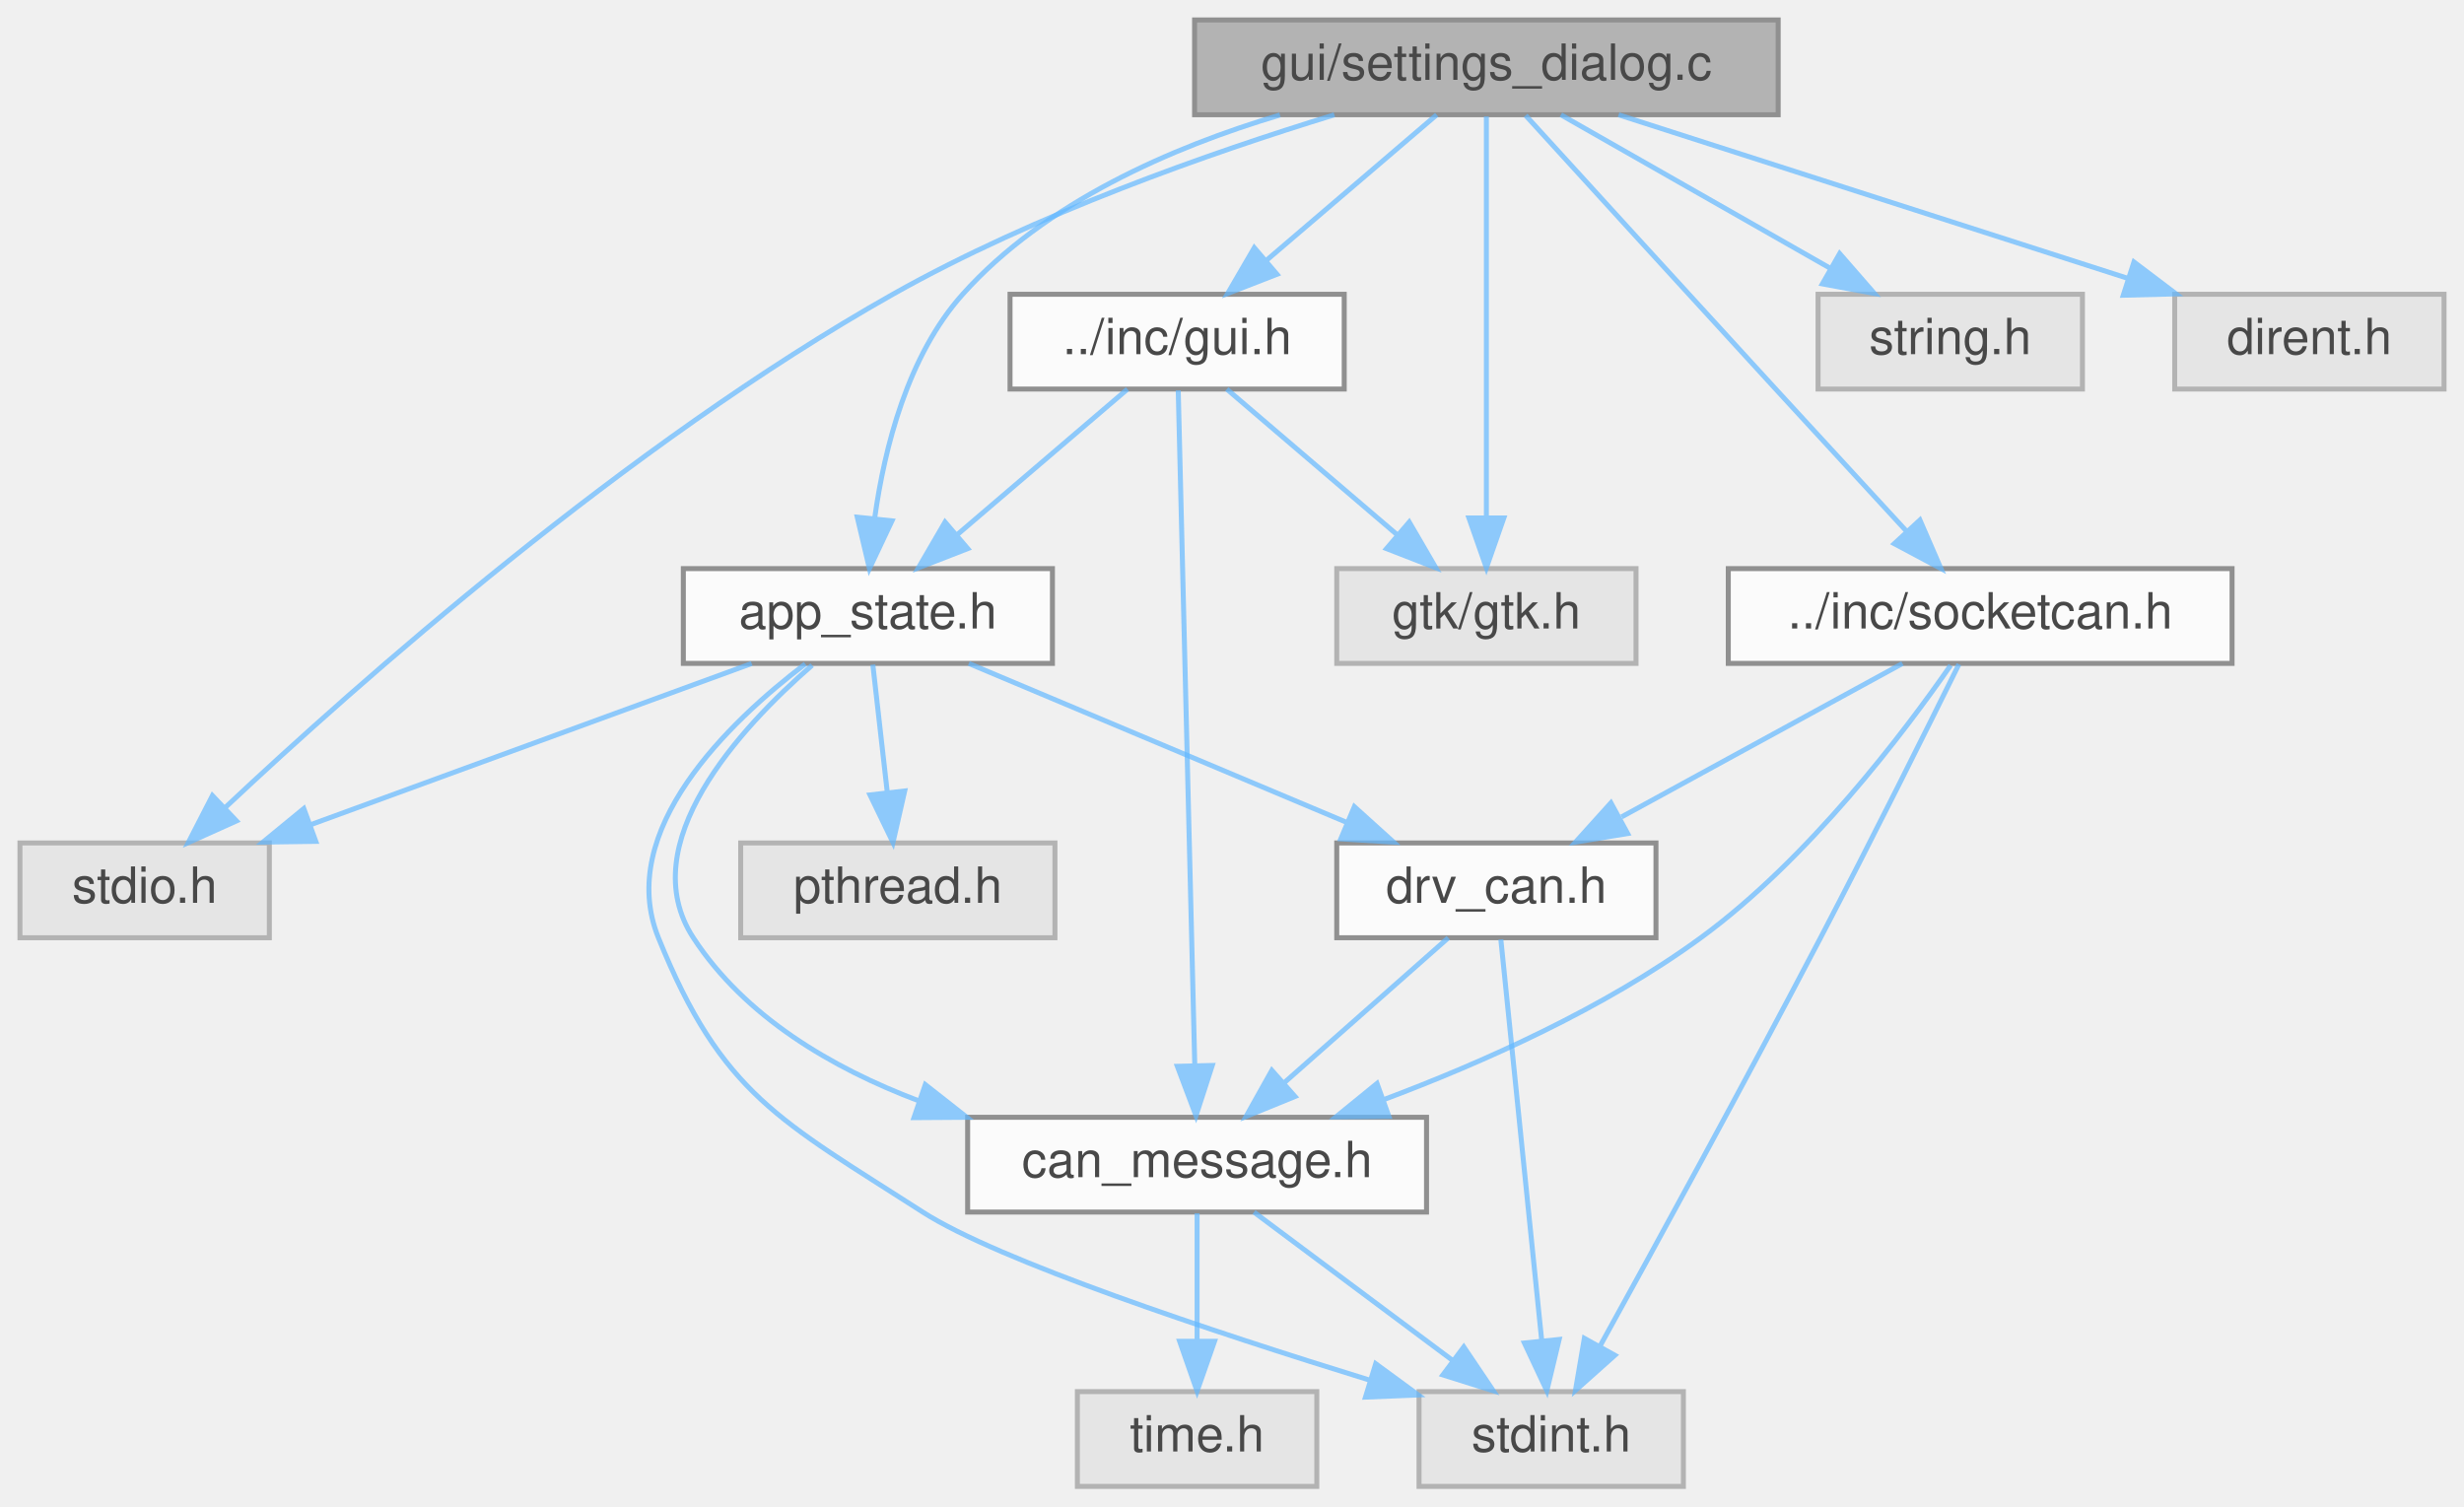
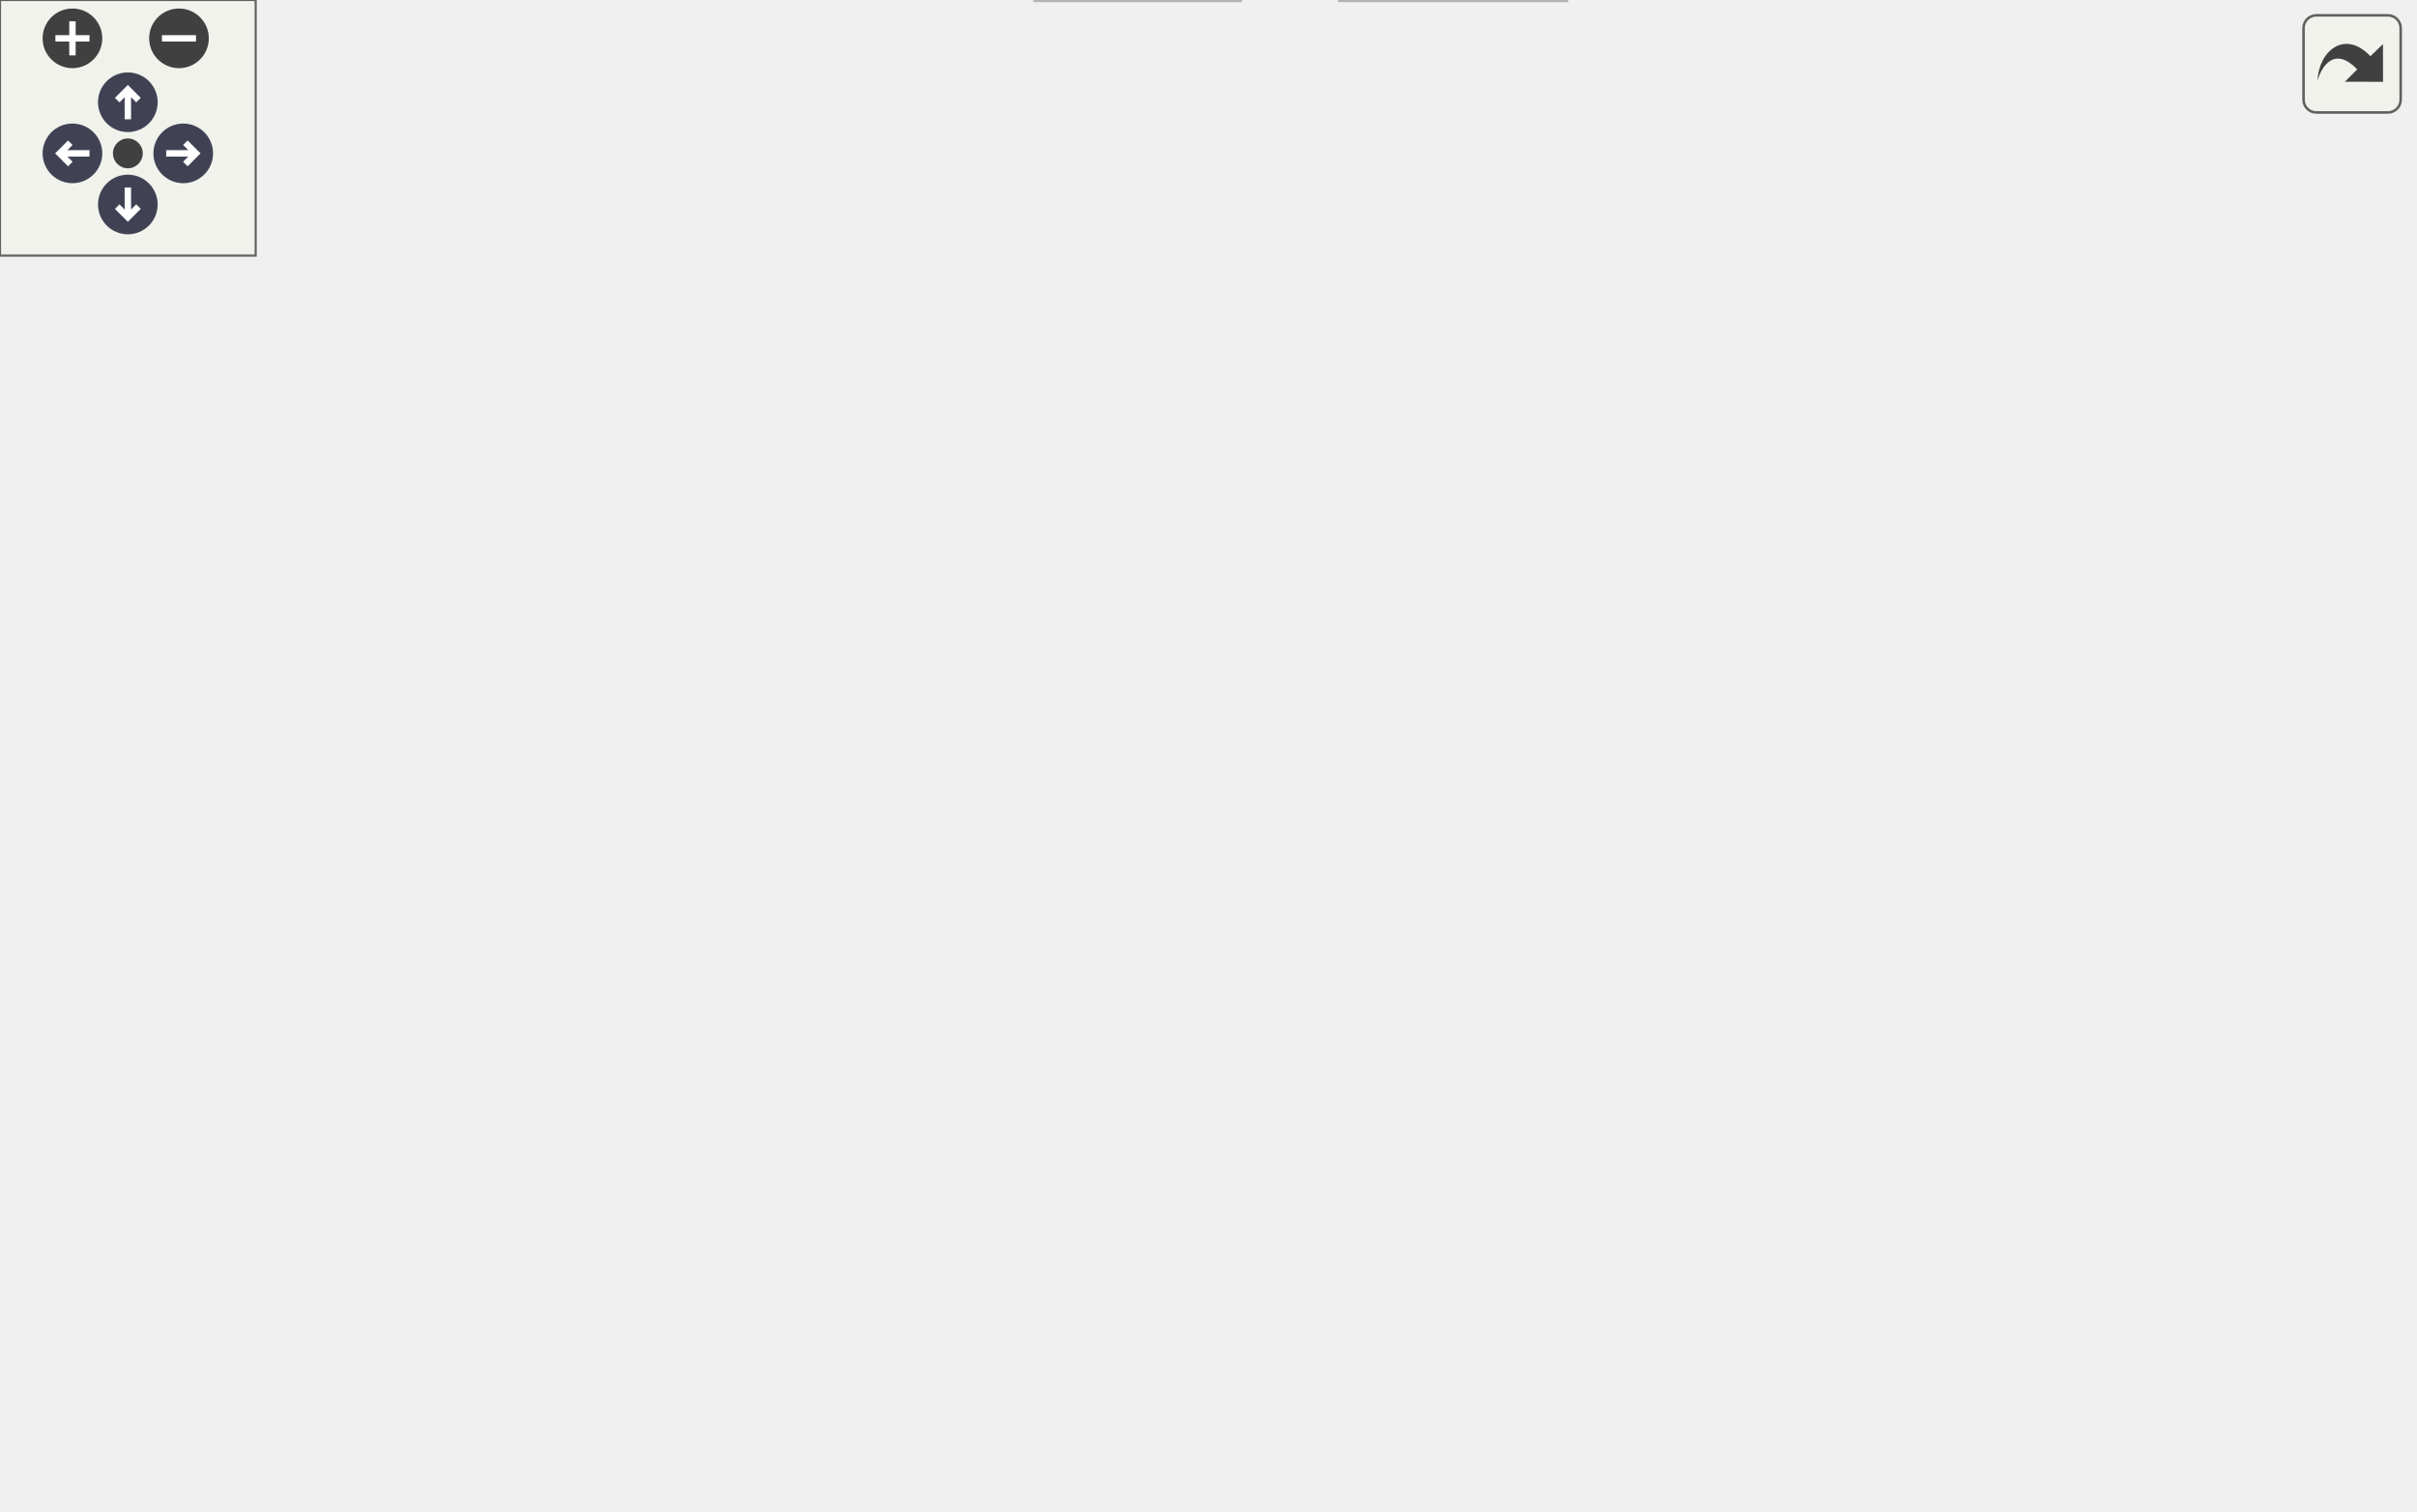
- <svg xmlns="http://www.w3.org/2000/svg" xmlns:xlink="http://www.w3.org/1999/xlink" width="494pt" height="302pt" viewBox="0.00 0.00 494.00 302.00">
-   <svg id="main" version="1.1" xml:space="preserve">
-     <style type="text/css">
+ <svg xmlns="http://www.w3.org/2000/svg" xmlns:xlink="http://www.w3.org/1999/xlink" id="main" version="1.1" xml:space="preserve">
+   <style type="text/css">
.node, .edge {opacity: 0.7;}
.node.selected, .edge.selected {opacity: 1;}
.edge:hover path { stroke: red; }
.edge:hover polygon { stroke: red; fill: red; }
</style>
-     <svg id="graph" class="graph">
-       <g id="graph0" class="graph" transform="scale(1 1) rotate(0) translate(4 298)">
-         <g id="Node000001" class="node">
-           <g id="a_Node000001">
-             <a xlink:title="Modal CAN connection-settings dialog.">
-               <polygon fill="#999999" stroke="#666666" points="352.5,-294 235.5,-294 235.5,-275 352.5,-275 352.5,-294" />
-               <text text-anchor="middle" x="294" y="-282" font-family="Helvetica,sans-Serif" font-size="10.00">gui/settings_dialog.c</text>
-             </a>
-           </g>
-         </g>
-         <g id="Node000002" class="node">
-           <g id="a_Node000002">
-             <a xlink:title=" ">
-               <polygon fill="#e0e0e0" stroke="#999999" points="50,-129 0,-129 0,-110 50,-110 50,-129" />
-               <text text-anchor="middle" x="25" y="-117" font-family="Helvetica,sans-Serif" font-size="10.00">stdio.h</text>
-             </a>
-           </g>
-         </g>
-         <g id="edge1_Node000001_Node000002" class="edge">
-           <g id="a_edge1_Node000001_Node000002">
-             <a xlink:title=" ">
-               <path fill="none" stroke="#63b8ff" d="M263.52,-274.98C238.77,-267.4 203.44,-255.03 175,-239 121.78,-209 67.54,-160.88 41.26,-136.2" />
-               <polygon fill="#63b8ff" stroke="#63b8ff" points="43.41,-133.42 33.75,-129.07 38.59,-138.49 43.41,-133.42" />
-             </a>
-           </g>
-         </g>
-         <g id="Node000003" class="node">
-           <g id="a_Node000003">
-             <a xlink:title=" ">
-               <polygon fill="#e0e0e0" stroke="#999999" points="413.5,-239 360.5,-239 360.5,-220 413.5,-220 413.5,-239" />
-               <text text-anchor="middle" x="387" y="-227" font-family="Helvetica,sans-Serif" font-size="10.00">string.h</text>
-             </a>
-           </g>
-         </g>
-         <g id="edge2_Node000001_Node000003" class="edge">
-           <g id="a_edge2_Node000001_Node000003">
-             <a xlink:title=" ">
-               <path fill="none" stroke="#63b8ff" d="M308.94,-274.98C323.5,-266.69 345.87,-253.94 362.93,-244.22" />
-               <polygon fill="#63b8ff" stroke="#63b8ff" points="364.83,-247.16 371.79,-239.17 361.36,-241.08 364.83,-247.16" />
-             </a>
-           </g>
-         </g>
-         <g id="Node000004" class="node">
-           <g id="a_Node000004">
-             <a xlink:title=" ">
-               <polygon fill="#e0e0e0" stroke="#999999" points="486,-239 432,-239 432,-220 486,-220 486,-239" />
-               <text text-anchor="middle" x="459" y="-227" font-family="Helvetica,sans-Serif" font-size="10.00">dirent.h</text>
-             </a>
-           </g>
-         </g>
-         <g id="edge3_Node000001_Node000004" class="edge">
-           <g id="a_edge3_Node000001_Node000004">
-             <a xlink:title=" ">
-               <path fill="none" stroke="#63b8ff" d="M320.51,-274.98C348.21,-266.09 391.86,-252.07 422.74,-242.15" />
-               <polygon fill="#63b8ff" stroke="#63b8ff" points="423.83,-245.47 432.28,-239.08 421.69,-238.81 423.83,-245.47" />
-             </a>
-           </g>
-         </g>
-         <g id="Node000005" class="node">
-           <g id="a_Node000005">
-             <a xlink:title=" ">
-               <polygon fill="#e0e0e0" stroke="#999999" points="324,-184 264,-184 264,-165 324,-165 324,-184" />
-               <text text-anchor="middle" x="294" y="-172" font-family="Helvetica,sans-Serif" font-size="10.00">gtk/gtk.h</text>
-             </a>
-           </g>
-         </g>
-         <g id="edge4_Node000001_Node000005" class="edge">
-           <g id="a_edge4_Node000001_Node000005">
-             <a xlink:title=" ">
-               <path fill="none" stroke="#63b8ff" d="M294,-274.66C294,-257.17 294,-217.8 294,-194.27" />
-               <polygon fill="#63b8ff" stroke="#63b8ff" points="297.5,-194.16 294,-184.16 290.5,-194.16 297.5,-194.16" />
-             </a>
-           </g>
-         </g>
-         <g id="Node000006" class="node">
-           <g id="a_Node000006">
-             <a xlink:href="gui_8h.html" target="_top" xlink:title="GTK GUI widget registry and the application's GUI/thread API.">
-               <polygon fill="white" stroke="#666666" points="265.5,-239 198.5,-239 198.5,-220 265.5,-220 265.5,-239" />
-               <text text-anchor="middle" x="232" y="-227" font-family="Helvetica,sans-Serif" font-size="10.00">../inc/gui.h</text>
-             </a>
-           </g>
-         </g>
-         <g id="edge5_Node000001_Node000006" class="edge">
-           <g id="a_edge5_Node000001_Node000006">
-             <a xlink:title=" ">
-               <path fill="none" stroke="#63b8ff" d="M284.04,-274.98C274.87,-267.15 261.06,-255.34 249.97,-245.86" />
-               <polygon fill="#63b8ff" stroke="#63b8ff" points="252.02,-243.01 242.14,-239.17 247.47,-248.33 252.02,-243.01" />
-             </a>
-           </g>
-         </g>
-         <g id="Node000010" class="node">
-           <g id="a_Node000010">
-             <a xlink:href="app__state_8h.html" target="_top" xlink:title="Global application state shared across the GUI and worker threads.">
-               <polygon fill="white" stroke="#666666" points="207,-184 133,-184 133,-165 207,-165 207,-184" />
-               <text text-anchor="middle" x="170" y="-172" font-family="Helvetica,sans-Serif" font-size="10.00">app_state.h</text>
-             </a>
-           </g>
-         </g>
-         <g id="edge18_Node000001_Node000010" class="edge">
-           <g id="a_edge18_Node000001_Node000010">
-             <a xlink:title=" ">
-               <path fill="none" stroke="#63b8ff" d="M252.62,-274.95C230.93,-268.48 205.51,-257.44 189,-239 177.96,-226.68 173.33,-208.17 171.39,-194.31" />
-               <polygon fill="#63b8ff" stroke="#63b8ff" points="174.83,-193.58 170.31,-184 167.87,-194.31 174.83,-193.58" />
-             </a>
-           </g>
-         </g>
-         <g id="Node000013" class="node">
-           <g id="a_Node000013">
-             <a xlink:href="socketcan_8h.html" target="_top" xlink:title="SocketCAN back-end interface (Linux PF_CAN / SOCK_RAW).">
-               <polygon fill="white" stroke="#666666" points="443.5,-184 342.5,-184 342.5,-165 443.5,-165 443.5,-184" />
-               <text text-anchor="middle" x="393" y="-172" font-family="Helvetica,sans-Serif" font-size="10.00">../inc/socketcan.h</text>
-             </a>
-           </g>
-         </g>
-         <g id="edge19_Node000001_Node000013" class="edge">
-           <g id="a_edge19_Node000001_Node000013">
-             <a xlink:title=" ">
-               <path fill="none" stroke="#63b8ff" d="M301.87,-274.86C313.01,-262.63 334.03,-239.58 352,-220 360.72,-210.5 370.5,-199.87 378.33,-191.39" />
-               <polygon fill="#63b8ff" stroke="#63b8ff" points="380.92,-193.74 385.13,-184.02 375.78,-189 380.92,-193.74" />
-             </a>
-           </g>
-         </g>
-         <g id="edge6_Node000006_Node000005" class="edge">
-           <g id="a_edge6_Node000006_Node000005">
-             <a xlink:title=" ">
-               <path fill="none" stroke="#63b8ff" d="M241.96,-219.98C251.13,-212.15 264.94,-200.34 276.03,-190.86" />
-               <polygon fill="#63b8ff" stroke="#63b8ff" points="278.53,-193.33 283.86,-184.17 273.98,-188.01 278.53,-193.33" />
-             </a>
-           </g>
-         </g>
-         <g id="Node000007" class="node">
-           <g id="a_Node000007">
-             <a xlink:href="can__message_8h.html" target="_top" xlink:title="Hardware-independent CAN/CAN FD message and statistics data types.">
-               <polygon fill="white" stroke="#666666" points="282,-74 190,-74 190,-55 282,-55 282,-74" />
-               <text text-anchor="middle" x="236" y="-62" font-family="Helvetica,sans-Serif" font-size="10.00">can_message.h</text>
-             </a>
-           </g>
-         </g>
-         <g id="edge7_Node000006_Node000007" class="edge">
-           <g id="a_edge7_Node000006_Node000007">
-             <a xlink:title=" ">
-               <path fill="none" stroke="#63b8ff" d="M232.22,-219.74C232.84,-194.31 234.66,-120.08 235.53,-84.69" />
-               <polygon fill="#63b8ff" stroke="#63b8ff" points="239.04,-84.39 235.78,-74.31 232.04,-84.22 239.04,-84.39" />
-             </a>
-           </g>
-         </g>
-         <g id="edge10_Node000006_Node000010" class="edge">
-           <g id="a_edge10_Node000006_Node000010">
-             <a xlink:title=" ">
-               <path fill="none" stroke="#63b8ff" d="M222.04,-219.98C212.87,-212.15 199.06,-200.34 187.97,-190.86" />
-               <polygon fill="#63b8ff" stroke="#63b8ff" points="190.02,-188.01 180.14,-184.17 185.47,-193.33 190.02,-188.01" />
-             </a>
-           </g>
-         </g>
-         <g id="Node000008" class="node">
-           <g id="a_Node000008">
-             <a xlink:title=" ">
-               <polygon fill="#e0e0e0" stroke="#999999" points="333.5,-19 280.5,-19 280.5,0 333.5,0 333.5,-19" />
-               <text text-anchor="middle" x="307" y="-7" font-family="Helvetica,sans-Serif" font-size="10.00">stdint.h</text>
-             </a>
-           </g>
-         </g>
-         <g id="edge8_Node000007_Node000008" class="edge">
-           <g id="a_edge8_Node000007_Node000008">
-             <a xlink:title=" ">
-               <path fill="none" stroke="#63b8ff" d="M247.41,-54.98C258.11,-47 274.34,-34.88 287.16,-25.31" />
-               <polygon fill="#63b8ff" stroke="#63b8ff" points="289.47,-27.96 295.39,-19.17 285.28,-22.35 289.47,-27.96" />
-             </a>
-           </g>
-         </g>
-         <g id="Node000009" class="node">
-           <g id="a_Node000009">
-             <a xlink:title=" ">
-               <polygon fill="#e0e0e0" stroke="#999999" points="260,-19 212,-19 212,0 260,0 260,-19" />
-               <text text-anchor="middle" x="236" y="-7" font-family="Helvetica,sans-Serif" font-size="10.00">time.h</text>
-             </a>
-           </g>
-         </g>
-         <g id="edge9_Node000007_Node000009" class="edge">
-           <g id="a_edge9_Node000007_Node000009">
-             <a xlink:title=" ">
-               <path fill="none" stroke="#63b8ff" d="M236,-54.75C236,-47.8 236,-37.85 236,-29.13" />
-               <polygon fill="#63b8ff" stroke="#63b8ff" points="239.5,-29.09 236,-19.09 232.5,-29.09 239.5,-29.09" />
-             </a>
-           </g>
-         </g>
-         <g id="edge13_Node000010_Node000002" class="edge">
-           <g id="a_edge13_Node000010_Node000002">
-             <a xlink:title=" ">
-               <path fill="none" stroke="#63b8ff" d="M146.7,-164.98C122.75,-156.23 85.22,-142.51 58.17,-132.62" />
-               <polygon fill="#63b8ff" stroke="#63b8ff" points="59.31,-129.32 48.72,-129.17 56.91,-135.89 59.31,-129.32" />
-             </a>
-           </g>
-         </g>
-         <g id="edge14_Node000010_Node000007" class="edge">
-           <g id="a_edge14_Node000010_Node000007">
-             <a xlink:title=" ">
-               <path fill="none" stroke="#63b8ff" d="M158.82,-164.63C144.46,-152.14 122.76,-128.77 135,-110 145.33,-94.16 162.72,-83.91 180.17,-77.31" />
-               <polygon fill="#63b8ff" stroke="#63b8ff" points="181.51,-80.55 189.84,-74 179.24,-73.93 181.51,-80.55" />
-             </a>
-           </g>
-         </g>
-         <g id="edge12_Node000010_Node000008" class="edge">
-           <g id="a_edge12_Node000010_Node000008">
-             <a xlink:title=" ">
-               <path fill="none" stroke="#63b8ff" d="M157.45,-164.89C142.15,-153.25 119.35,-131.45 128,-110 140.7,-78.52 152.45,-73.37 181,-55 196.1,-45.29 238.98,-31.06 270.55,-21.32" />
-               <polygon fill="#63b8ff" stroke="#63b8ff" points="271.81,-24.59 280.35,-18.33 269.76,-17.9 271.81,-24.59" />
-             </a>
-           </g>
-         </g>
-         <g id="Node000011" class="node">
-           <g id="a_Node000011">
-             <a xlink:title=" ">
-               <polygon fill="#e0e0e0" stroke="#999999" points="207.5,-129 144.5,-129 144.5,-110 207.5,-110 207.5,-129" />
-               <text text-anchor="middle" x="176" y="-117" font-family="Helvetica,sans-Serif" font-size="10.00">pthread.h</text>
-             </a>
-           </g>
-         </g>
-         <g id="edge11_Node000010_Node000011" class="edge">
-           <g id="a_edge11_Node000010_Node000011">
-             <a xlink:title=" ">
-               <path fill="none" stroke="#63b8ff" d="M170.99,-164.75C171.78,-157.8 172.9,-147.85 173.89,-139.13" />
-               <polygon fill="#63b8ff" stroke="#63b8ff" points="177.38,-139.42 175.03,-129.09 170.42,-138.63 177.38,-139.42" />
-             </a>
-           </g>
-         </g>
-         <g id="Node000012" class="node">
-           <g id="a_Node000012">
-             <a xlink:href="drv__can_8h.html" target="_top" xlink:title="Generic CAN driver abstraction (vtable) and thin wrapper API.">
-               <polygon fill="white" stroke="#666666" points="328,-129 264,-129 264,-110 328,-110 328,-129" />
-               <text text-anchor="middle" x="296" y="-117" font-family="Helvetica,sans-Serif" font-size="10.00">drv_can.h</text>
-             </a>
-           </g>
-         </g>
-         <g id="edge15_Node000010_Node000012" class="edge">
-           <g id="a_edge15_Node000010_Node000012">
-             <a xlink:title=" ">
-               <path fill="none" stroke="#63b8ff" d="M190.24,-164.98C210.7,-156.38 242.53,-142.99 265.93,-133.15" />
-               <polygon fill="#63b8ff" stroke="#63b8ff" points="267.53,-136.27 275.39,-129.17 264.81,-129.82 267.53,-136.27" />
-             </a>
-           </g>
-         </g>
-         <g id="edge17_Node000012_Node000007" class="edge">
-           <g id="a_edge17_Node000012_Node000007">
-             <a xlink:title=" ">
-               <path fill="none" stroke="#63b8ff" d="M286.36,-109.98C277.49,-102.15 264.13,-90.34 253.39,-80.86" />
-               <polygon fill="#63b8ff" stroke="#63b8ff" points="255.63,-78.17 245.82,-74.17 250.99,-83.41 255.63,-78.17" />
-             </a>
-           </g>
-         </g>
-         <g id="edge16_Node000012_Node000008" class="edge">
-           <g id="a_edge16_Node000012_Node000008">
-             <a xlink:title=" ">
-               <path fill="none" stroke="#63b8ff" d="M296.9,-109.66C298.68,-92.17 302.69,-52.8 305.09,-29.27" />
-               <polygon fill="#63b8ff" stroke="#63b8ff" points="308.59,-29.46 306.12,-19.16 301.62,-28.75 308.59,-29.46" />
-             </a>
-           </g>
-         </g>
-         <g id="edge21_Node000013_Node000007" class="edge">
-           <g id="a_edge21_Node000013_Node000007">
-             <a xlink:title=" ">
-               <path fill="none" stroke="#63b8ff" d="M387.08,-164.61C377.79,-151.23 358.59,-125.79 337,-110 317.73,-95.9 293.29,-84.99 273.28,-77.49" />
-               <polygon fill="#63b8ff" stroke="#63b8ff" points="274.45,-74.19 263.85,-74.09 272.07,-80.78 274.45,-74.19" />
-             </a>
-           </g>
-         </g>
-         <g id="edge20_Node000013_Node000008" class="edge">
-           <g id="a_edge20_Node000013_Node000008">
-             <a xlink:title=" ">
-               <path fill="none" stroke="#63b8ff" d="M388.74,-164.83C382.68,-152.56 371.19,-129.47 361,-110 345.88,-81.1 327.67,-47.85 316.73,-28.04" />
-               <polygon fill="#63b8ff" stroke="#63b8ff" points="319.76,-26.29 311.86,-19.24 313.64,-29.68 319.76,-26.29" />
-             </a>
-           </g>
-         </g>
-         <g id="edge22_Node000013_Node000012" class="edge">
-           <g id="a_edge22_Node000013_Node000012">
-             <a xlink:title=" ">
-               <path fill="none" stroke="#63b8ff" d="M377.42,-164.98C362.23,-156.69 338.9,-143.94 321.1,-134.22" />
-               <polygon fill="#63b8ff" stroke="#63b8ff" points="322.32,-130.89 311.87,-129.17 318.97,-137.04 322.32,-130.89" />
-             </a>
-           </g>
-         </g>
-       </g>
-     </svg>
+   <defs>
+     <circle id="rim" cx="0" cy="0" r="7" />
+     <circle id="rim2" cx="0" cy="0" r="3.5" />
+     <g id="zoomPlus">
+       <use xlink:href="#rim" fill="#404040">
+         <set attributeName="fill" to="#808080" begin="zoomplus.mouseover" end="zoomplus.mouseout" />
+       </use>
+       <path d="M-4,0h8M0,-4v8" fill="none" stroke="white" stroke-width="1.5" pointer-events="none" />
+     </g>
+     <g id="zoomMin">
+       <use xlink:href="#rim" fill="#404040">
+         <set attributeName="fill" to="#808080" begin="zoomminus.mouseover" end="zoomminus.mouseout" />
+       </use>
+       <path d="M-4,0h8" fill="none" stroke="white" stroke-width="1.5" pointer-events="none" />
+     </g>
+     <g id="arrowUp" transform="translate(30 24)">
+       <use xlink:href="#rim" />
+       <path pointer-events="none" fill="none" stroke="white" stroke-width="1.5" d="M0,-3.0v7 M-2.5,-0.5L0,-3.0L2.5,-0.5" />
+     </g>
+     <g id="arrowRight" transform="rotate(90) translate(36 -43)">
+       <use xlink:href="#rim" />
+       <path pointer-events="none" fill="none" stroke="white" stroke-width="1.5" d="M0,-3.0v7 M-2.5,-0.5L0,-3.0L2.5,-0.5" />
+     </g>
+     <g id="arrowDown" transform="rotate(180) translate(-30 -48)">
+       <use xlink:href="#rim" />
+       <path pointer-events="none" fill="none" stroke="white" stroke-width="1.5" d="M0,-3.0v7 M-2.5,-0.5L0,-3.0L2.5,-0.5" />
+     </g>
+     <g id="arrowLeft" transform="rotate(270) translate(-36 17)">
+       <use xlink:href="#rim" />
+       <path pointer-events="none" fill="none" stroke="white" stroke-width="1.5" d="M0,-3.0v7 M-2.5,-0.5L0,-3.0L2.5,-0.5" />
+     </g>
+     <g id="resetDef">
+       <use xlink:href="#rim2" fill="#404040">
+         <set attributeName="fill" to="#808080" begin="reset.mouseover" end="reset.mouseout" />
+       </use>
+     </g>
+   </defs>
+   <svg id="graph" class="graph">
+     <g id="viewport">
+       <g id="Node000001" class="node">
+         <g id="a_Node000001">
+           <a xlink:title="Modal CAN connection-settings dialog.">
+             <polygon fill="#999999" stroke="#666666" points="408.5,-294 291.5,-294 291.5,-275 408.5,-275 408.5,-294" />
+             <text text-anchor="middle" x="350" y="-282" font-family="Helvetica,sans-Serif" font-size="10.00">gui/settings_dialog.c</text>
+           </a>
+         </g>
+       </g>
+       <g id="Node000002" class="node">
+         <g id="a_Node000002">
+           <a xlink:title=" ">
+             <polygon fill="#e0e0e0" stroke="#999999" points="50,-129 0,-129 0,-110 50,-110 50,-129" />
+             <text text-anchor="middle" x="25" y="-117" font-family="Helvetica,sans-Serif" font-size="10.00">stdio.h</text>
+           </a>
+         </g>
+       </g>
+       <g id="edge1_Node000001_Node000002" class="edge">
+         <g id="a_edge1_Node000001_Node000002">
+           <a xlink:title=" ">
+             <path fill="none" stroke="#63b8ff" d="M329.62,-274.94C308.61,-266.07 274.93,-251.76 246,-239 191.95,-215.16 176.95,-212.12 125,-184 96.61,-168.63 65.44,-148.24 45.57,-134.76" />
+             <polygon fill="#63b8ff" stroke="#63b8ff" points="47.52,-131.85 37.29,-129.09 43.57,-137.63 47.52,-131.85" />
+           </a>
+         </g>
+       </g>
+       <g id="Node000003" class="node">
+         <g id="a_Node000003">
+           <a xlink:title=" ">
+             <polygon fill="#e0e0e0" stroke="#999999" points="493.5,-239 440.5,-239 440.5,-220 493.5,-220 493.5,-239" />
+             <text text-anchor="middle" x="467" y="-227" font-family="Helvetica,sans-Serif" font-size="10.00">string.h</text>
+           </a>
+         </g>
+       </g>
+       <g id="edge2_Node000001_Node000003" class="edge">
+         <g id="a_edge2_Node000001_Node000003">
+           <a xlink:title=" ">
+             <path fill="none" stroke="#63b8ff" d="M368.8,-274.98C387.62,-266.46 416.82,-253.23 438.5,-243.41" />
+             <polygon fill="#63b8ff" stroke="#63b8ff" points="440.2,-246.48 447.86,-239.17 437.31,-240.11 440.2,-246.48" />
+           </a>
+         </g>
+       </g>
+       <g id="Node000004" class="node">
+         <g id="a_Node000004">
+           <a xlink:title=" ">
+             <polygon fill="#e0e0e0" stroke="#999999" points="566,-239 512,-239 512,-220 566,-220 566,-239" />
+             <text text-anchor="middle" x="539" y="-227" font-family="Helvetica,sans-Serif" font-size="10.00">dirent.h</text>
+           </a>
+         </g>
+       </g>
+       <g id="edge3_Node000001_Node000004" class="edge">
+         <g id="a_edge3_Node000001_Node000004">
+           <a xlink:title=" ">
+             <path fill="none" stroke="#63b8ff" d="M380.37,-274.98C413.42,-265.72 466.28,-250.89 501.8,-240.93" />
+             <polygon fill="#63b8ff" stroke="#63b8ff" points="503.09,-244.2 511.78,-238.13 501.2,-237.46 503.09,-244.2" />
+           </a>
+         </g>
+       </g>
+       <g id="Node000005" class="node">
+         <g id="a_Node000005">
+           <a xlink:title=" ">
+             <polygon fill="#e0e0e0" stroke="#999999" points="505,-184 445,-184 445,-165 505,-165 505,-184" />
+             <text text-anchor="middle" x="475" y="-172" font-family="Helvetica,sans-Serif" font-size="10.00">gtk/gtk.h</text>
+           </a>
+         </g>
+       </g>
+       <g id="edge4_Node000001_Node000005" class="edge">
+         <g id="a_edge4_Node000001_Node000005">
+           <a xlink:title=" ">
+             <path fill="none" stroke="#63b8ff" d="M360.23,-274.66C381.49,-256.3 430.66,-213.81 457.21,-190.87" />
+             <polygon fill="#63b8ff" stroke="#63b8ff" points="459.7,-193.34 464.98,-184.16 455.12,-188.05 459.7,-193.34" />
+           </a>
+         </g>
+       </g>
+       <g id="Node000006" class="node">
+         <g id="a_Node000006">
+           <a xlink:href="gui_8h.html" target="_top" xlink:title="GTK GUI widget registry and the application's GUI/thread API.">
+             <polygon fill="white" stroke="#666666" points="383.5,-239 316.5,-239 316.5,-220 383.5,-220 383.5,-239" />
+             <text text-anchor="middle" x="350" y="-227" font-family="Helvetica,sans-Serif" font-size="10.00">../inc/gui.h</text>
+           </a>
+         </g>
+       </g>
+       <g id="edge5_Node000001_Node000006" class="edge">
+         <g id="a_edge5_Node000001_Node000006">
+           <a xlink:title=" ">
+             <path fill="none" stroke="#63b8ff" d="M350,-274.75C350,-267.8 350,-257.85 350,-249.13" />
+             <polygon fill="#63b8ff" stroke="#63b8ff" points="353.5,-249.09 350,-239.09 346.5,-249.09 353.5,-249.09" />
+           </a>
+         </g>
+       </g>
+       <g id="Node000010" class="node">
+         <g id="a_Node000010">
+           <a xlink:href="app__state_8h.html" target="_top" xlink:title="Global application state shared across the GUI and worker threads.">
+             <polygon fill="white" stroke="#666666" points="208,-184 134,-184 134,-165 208,-165 208,-184" />
+             <text text-anchor="middle" x="171" y="-172" font-family="Helvetica,sans-Serif" font-size="10.00">app_state.h</text>
+           </a>
+         </g>
+       </g>
+       <g id="edge21_Node000001_Node000010" class="edge">
+         <g id="a_edge21_Node000001_Node000010">
+           <a xlink:title=" ">
+             <path fill="none" stroke="#63b8ff" d="M335.65,-274.84C304.76,-256.2 231.69,-212.11 194.15,-189.46" />
+             <polygon fill="#63b8ff" stroke="#63b8ff" points="195.78,-186.37 185.41,-184.2 192.17,-192.36 195.78,-186.37" />
+           </a>
+         </g>
+       </g>
+       <g id="Node000015" class="node">
+         <g id="a_Node000015">
+           <a xlink:href="socketcan_8h.html" target="_top" xlink:title="SocketCAN back-end interface (Linux PF_CAN / SOCK_RAW).">
+             <polygon fill="white" stroke="#666666" points="365.5,-184 264.5,-184 264.5,-165 365.5,-165 365.5,-184" />
+             <text text-anchor="middle" x="315" y="-172" font-family="Helvetica,sans-Serif" font-size="10.00">../inc/socketcan.h</text>
+           </a>
+         </g>
+       </g>
+       <g id="edge22_Node000001_Node000015" class="edge">
+         <g id="a_edge22_Node000001_Node000015">
+           <a xlink:title=" ">
+             <path fill="none" stroke="#63b8ff" d="M337.79,-274.86C327.65,-266.88 313.96,-254.01 308,-239 302.24,-224.51 304.92,-206.77 308.51,-193.74" />
+             <polygon fill="#63b8ff" stroke="#63b8ff" points="311.89,-194.65 311.57,-184.06 305.21,-192.54 311.89,-194.65" />
+           </a>
+         </g>
+       </g>
+       <g id="edge6_Node000006_Node000005" class="edge">
+         <g id="a_edge6_Node000006_Node000005">
+           <a xlink:title=" ">
+             <path fill="none" stroke="#63b8ff" d="M370.08,-219.98C390.37,-211.38 421.96,-197.99 445.17,-188.15" />
+             <polygon fill="#63b8ff" stroke="#63b8ff" points="446.71,-191.3 454.55,-184.17 443.98,-184.85 446.71,-191.3" />
+           </a>
+         </g>
+       </g>
+       <g id="Node000007" class="node">
+         <g id="a_Node000007">
+           <a xlink:href="can__message_8h.html" target="_top" xlink:title="Hardware-independent CAN/CAN FD message and statistics data types.">
+             <polygon fill="white" stroke="#666666" points="313,-74 221,-74 221,-55 313,-55 313,-74" />
+             <text text-anchor="middle" x="267" y="-62" font-family="Helvetica,sans-Serif" font-size="10.00">can_message.h</text>
+           </a>
+         </g>
+       </g>
+       <g id="edge7_Node000006_Node000007" class="edge">
+         <g id="a_edge7_Node000006_Node000007">
+           <a xlink:title=" ">
+             <path fill="none" stroke="#63b8ff" d="M316.18,-222.24C294.65,-216.32 268.39,-205.06 255,-184 235.29,-153.01 248.71,-107.97 258.77,-83.3" />
+             <polygon fill="#63b8ff" stroke="#63b8ff" points="262.01,-84.65 262.77,-74.08 255.58,-81.86 262.01,-84.65" />
+           </a>
+         </g>
+       </g>
+       <g id="edge10_Node000006_Node000010" class="edge">
+         <g id="a_edge10_Node000006_Node000010">
+           <a xlink:title=" ">
+             <path fill="none" stroke="#63b8ff" d="M321.24,-219.98C291.06,-211.05 243.43,-196.94 209.9,-187.02" />
+             <polygon fill="#63b8ff" stroke="#63b8ff" points="210.57,-183.57 199.98,-184.08 208.58,-190.28 210.57,-183.57" />
+           </a>
+         </g>
+       </g>
+       <g id="Node000013" class="node">
+         <g id="a_Node000013">
+           <a xlink:href="dbc_8h.html" target="_top" xlink:title="Minimal CAN database (DBC) model, parser, and signal decoder.">
+             <polygon fill="white" stroke="#666666" points="426.5,-184 383.5,-184 383.5,-165 426.5,-165 426.5,-184" />
+             <text text-anchor="middle" x="405" y="-172" font-family="Helvetica,sans-Serif" font-size="10.00">dbc.h</text>
+           </a>
+         </g>
+       </g>
+       <g id="edge18_Node000006_Node000013" class="edge">
+         <g id="a_edge18_Node000006_Node000013">
+           <a xlink:title=" ">
+             <path fill="none" stroke="#63b8ff" d="M359.08,-219.75C367.09,-212.03 378.96,-200.6 388.62,-191.28" />
+             <polygon fill="#63b8ff" stroke="#63b8ff" points="391.31,-193.55 396.09,-184.09 386.46,-188.51 391.31,-193.55" />
+           </a>
+         </g>
+       </g>
+       <g id="Node000008" class="node">
+         <g id="a_Node000008">
+           <a xlink:title=" ">
+             <polygon fill="#e0e0e0" stroke="#999999" points="367.5,-19 314.5,-19 314.5,0 367.5,0 367.5,-19" />
+             <text text-anchor="middle" x="341" y="-7" font-family="Helvetica,sans-Serif" font-size="10.00">stdint.h</text>
+           </a>
+         </g>
+       </g>
+       <g id="edge8_Node000007_Node000008" class="edge">
+         <g id="a_edge8_Node000007_Node000008">
+           <a xlink:title=" ">
+             <path fill="none" stroke="#63b8ff" d="M278.89,-54.98C290.15,-46.92 307.29,-34.65 320.71,-25.03" />
+             <polygon fill="#63b8ff" stroke="#63b8ff" points="322.8,-27.84 328.89,-19.17 318.73,-22.15 322.8,-27.84" />
+           </a>
+         </g>
+       </g>
+       <g id="Node000009" class="node">
+         <g id="a_Node000009">
+           <a xlink:title=" ">
+             <polygon fill="#e0e0e0" stroke="#999999" points="291,-19 243,-19 243,0 291,0 291,-19" />
+             <text text-anchor="middle" x="267" y="-7" font-family="Helvetica,sans-Serif" font-size="10.00">time.h</text>
+           </a>
+         </g>
+       </g>
+       <g id="edge9_Node000007_Node000009" class="edge">
+         <g id="a_edge9_Node000007_Node000009">
+           <a xlink:title=" ">
+             <path fill="none" stroke="#63b8ff" d="M267,-54.75C267,-47.8 267,-37.85 267,-29.13" />
+             <polygon fill="#63b8ff" stroke="#63b8ff" points="270.5,-29.09 267,-19.09 263.5,-29.09 270.5,-29.09" />
+           </a>
+         </g>
+       </g>
+       <g id="edge13_Node000010_Node000002" class="edge">
+         <g id="a_edge13_Node000010_Node000002">
+           <a xlink:title=" ">
+             <path fill="none" stroke="#63b8ff" d="M147.54,-164.98C123.42,-156.23 85.63,-142.51 58.4,-132.62" />
+             <polygon fill="#63b8ff" stroke="#63b8ff" points="59.48,-129.29 48.88,-129.17 57.09,-135.87 59.48,-129.29" />
+           </a>
+         </g>
+       </g>
+       <g id="edge14_Node000010_Node000007" class="edge">
+         <g id="a_edge14_Node000010_Node000007">
+           <a xlink:title=" ">
+             <path fill="none" stroke="#63b8ff" d="M177.62,-164.61C187.07,-152.09 205.14,-128.69 222,-110 231.01,-100 241.71,-89.39 250.4,-81.03" />
+             <polygon fill="#63b8ff" stroke="#63b8ff" points="252.89,-83.5 257.73,-74.07 248.07,-78.42 252.89,-83.5" />
+           </a>
+         </g>
+       </g>
+       <g id="edge12_Node000010_Node000008" class="edge">
+         <g id="a_edge12_Node000010_Node000008">
+           <a xlink:title=" ">
+             <path fill="none" stroke="#63b8ff" d="M171.5,-164.7C173.2,-143 180.58,-86.39 212,-55 225.21,-41.8 271.09,-27.98 304.38,-19.31" />
+             <polygon fill="#63b8ff" stroke="#63b8ff" points="305.44,-22.65 314.26,-16.79 303.71,-15.87 305.44,-22.65" />
+           </a>
+         </g>
+       </g>
+       <g id="Node000011" class="node">
+         <g id="a_Node000011">
+           <a xlink:title=" ">
+             <polygon fill="#e0e0e0" stroke="#999999" points="131.5,-129 68.5,-129 68.5,-110 131.5,-110 131.5,-129" />
+             <text text-anchor="middle" x="100" y="-117" font-family="Helvetica,sans-Serif" font-size="10.00">pthread.h</text>
+           </a>
+         </g>
+       </g>
+       <g id="edge11_Node000010_Node000011" class="edge">
+         <g id="a_edge11_Node000010_Node000011">
+           <a xlink:title=" ">
+             <path fill="none" stroke="#63b8ff" d="M159.59,-164.98C148.89,-157 132.66,-144.88 119.84,-135.31" />
+             <polygon fill="#63b8ff" stroke="#63b8ff" points="121.72,-132.35 111.61,-129.17 117.53,-137.96 121.72,-132.35" />
+           </a>
+         </g>
+       </g>
+       <g id="Node000012" class="node">
+         <g id="a_Node000012">
+           <a xlink:href="drv__can_8h.html" target="_top" xlink:title="Generic CAN driver abstraction (vtable) and thin wrapper API.">
+             <polygon fill="white" stroke="#666666" points="366,-129 302,-129 302,-110 366,-110 366,-129" />
+             <text text-anchor="middle" x="334" y="-117" font-family="Helvetica,sans-Serif" font-size="10.00">drv_can.h</text>
+           </a>
+         </g>
+       </g>
+       <g id="edge15_Node000010_Node000012" class="edge">
+         <g id="a_edge15_Node000010_Node000012">
+           <a xlink:title=" ">
+             <path fill="none" stroke="#63b8ff" d="M197.19,-164.98C224.44,-156.13 267.3,-142.19 297.78,-132.28" />
+             <polygon fill="#63b8ff" stroke="#63b8ff" points="299.18,-135.5 307.61,-129.08 297.01,-128.85 299.18,-135.5" />
+           </a>
+         </g>
+       </g>
+       <g id="edge17_Node000012_Node000007" class="edge">
+         <g id="a_edge17_Node000012_Node000007">
+           <a xlink:title=" ">
+             <path fill="none" stroke="#63b8ff" d="M323.24,-109.98C313.23,-102.07 298.11,-90.11 286.07,-80.58" />
+             <polygon fill="#63b8ff" stroke="#63b8ff" points="287.97,-77.63 277.96,-74.17 283.63,-83.12 287.97,-77.63" />
+           </a>
+         </g>
+       </g>
+       <g id="edge16_Node000012_Node000008" class="edge">
+         <g id="a_edge16_Node000012_Node000008">
+           <a xlink:title=" ">
+             <path fill="none" stroke="#63b8ff" d="M334.57,-109.66C335.71,-92.17 338.26,-52.8 339.78,-29.27" />
+             <polygon fill="#63b8ff" stroke="#63b8ff" points="343.28,-29.36 340.44,-19.16 336.3,-28.91 343.28,-29.36" />
+           </a>
+         </g>
+       </g>
+       <g id="edge20_Node000013_Node000008" class="edge">
+         <g id="a_edge20_Node000013_Node000008">
+           <a xlink:title=" ">
+             <path fill="none" stroke="#63b8ff" d="M426.88,-167.45C455.97,-158.19 502.06,-138.49 487,-110 463.61,-65.75 410.73,-37.49 375.45,-22.81" />
+             <polygon fill="#63b8ff" stroke="#63b8ff" points="376.59,-19.5 366,-19.03 373.99,-25.99 376.59,-19.5" />
+           </a>
+         </g>
+       </g>
+       <g id="Node000014" class="node">
+         <g id="a_Node000014">
+           <a xlink:title=" ">
+             <polygon fill="#e0e0e0" stroke="#999999" points="478,-129 422,-129 422,-110 478,-110 478,-129" />
+             <text text-anchor="middle" x="450" y="-117" font-family="Helvetica,sans-Serif" font-size="10.00">stddef.h</text>
+           </a>
+         </g>
+       </g>
+       <g id="edge19_Node000013_Node000014" class="edge">
+         <g id="a_edge19_Node000013_Node000014">
+           <a xlink:title=" ">
+             <path fill="none" stroke="#63b8ff" d="M412.43,-164.75C418.85,-157.18 428.31,-146.05 436.12,-136.84" />
+             <polygon fill="#63b8ff" stroke="#63b8ff" points="438.9,-138.98 442.71,-129.09 433.57,-134.45 438.9,-138.98" />
+           </a>
+         </g>
+       </g>
+       <g id="edge24_Node000015_Node000007" class="edge">
+         <g id="a_edge24_Node000015_Node000007">
+           <a xlink:title=" ">
+             <path fill="none" stroke="#63b8ff" d="M310.43,-164.72C305.85,-155.81 298.67,-141.57 293,-129 286.19,-113.9 279.1,-96.47 274.05,-83.69" />
+             <polygon fill="#63b8ff" stroke="#63b8ff" points="277.25,-82.25 270.34,-74.21 270.73,-84.8 277.25,-82.25" />
+           </a>
+         </g>
+       </g>
+       <g id="edge23_Node000015_Node000008" class="edge">
+         <g id="a_edge23_Node000015_Node000008">
+           <a xlink:title=" ">
+             <path fill="none" stroke="#63b8ff" d="M334.58,-164.98C348.67,-157.68 366.6,-145.68 375,-129 392.08,-95.08 369.14,-51.25 353.46,-27.54" />
+             <polygon fill="#63b8ff" stroke="#63b8ff" points="356.28,-25.47 347.71,-19.24 350.53,-29.45 356.28,-25.47" />
+           </a>
+         </g>
+       </g>
+       <g id="edge25_Node000015_Node000012" class="edge">
+         <g id="a_edge25_Node000015_Node000012">
+           <a xlink:title=" ">
+             <path fill="none" stroke="#63b8ff" d="M318.14,-164.75C320.68,-157.65 324.36,-147.4 327.53,-138.56" />
+             <polygon fill="#63b8ff" stroke="#63b8ff" points="330.84,-139.68 330.92,-129.09 324.25,-137.32 330.84,-139.68" />
+           </a>
+         </g>
+       </g>
+     </g>
+   </svg>
+   <g id="navigator" transform="translate(0 0)" fill="#404254">
+     <rect fill="#f2f5e9" fill-opacity="0.5" stroke="#606060" stroke-width=".5" x="0" y="0" width="60" height="60" />
+     <use id="zoomplus" xlink:href="#zoomPlus" x="17" y="9" />
+     <use id="zoomminus" xlink:href="#zoomMin" x="42" y="9" />
+     <use id="reset" xlink:href="#resetDef" x="30" y="36" />
+     <use id="arrowup" xlink:href="#arrowUp" x="0" y="0" />
+     <use id="arrowright" xlink:href="#arrowRight" x="0" y="0" />
+     <use id="arrowdown" xlink:href="#arrowDown" x="0" y="0" />
+     <use id="arrowleft" xlink:href="#arrowLeft" x="0" y="0" />
+   </g>
+   <svg viewBox="0 0 15 15" width="100%" height="30px" preserveAspectRatio="xMaxYMin meet">
+     <g id="arrow_out" transform="scale(0.3 0.3)">
+       <a xlink:href="settings__dialog_8c__incl_org.svg" target="_base">
+         <rect id="button" ry="5" rx="5" y="6" x="6" height="38" width="38" fill="#f2f5e9" fill-opacity="0.5" stroke="#606060" stroke-width="1.0" />
+         <path id="arrow" d="M 11.5,31.437 C 11.94,20.098 22.043,11.323 32.159,21.979 L 37.069,17.246 C 37.069,17.246 37.088,32 37.088,32 L 22.16,31.978 C 22.16,31.978 26.998,27.14 26.998,27.14 C 18.529,18.264 13.292,25.23 11.5,31.437 z" style="fill:#404040;" />
+       </a>
+     </g>
  </svg>
  <style type="text/css">

[data-mouse-over-selected='false'] { opacity: 0.7; }
[data-mouse-over-selected='true']  { opacity: 1.0; }

</style>
</svg>
